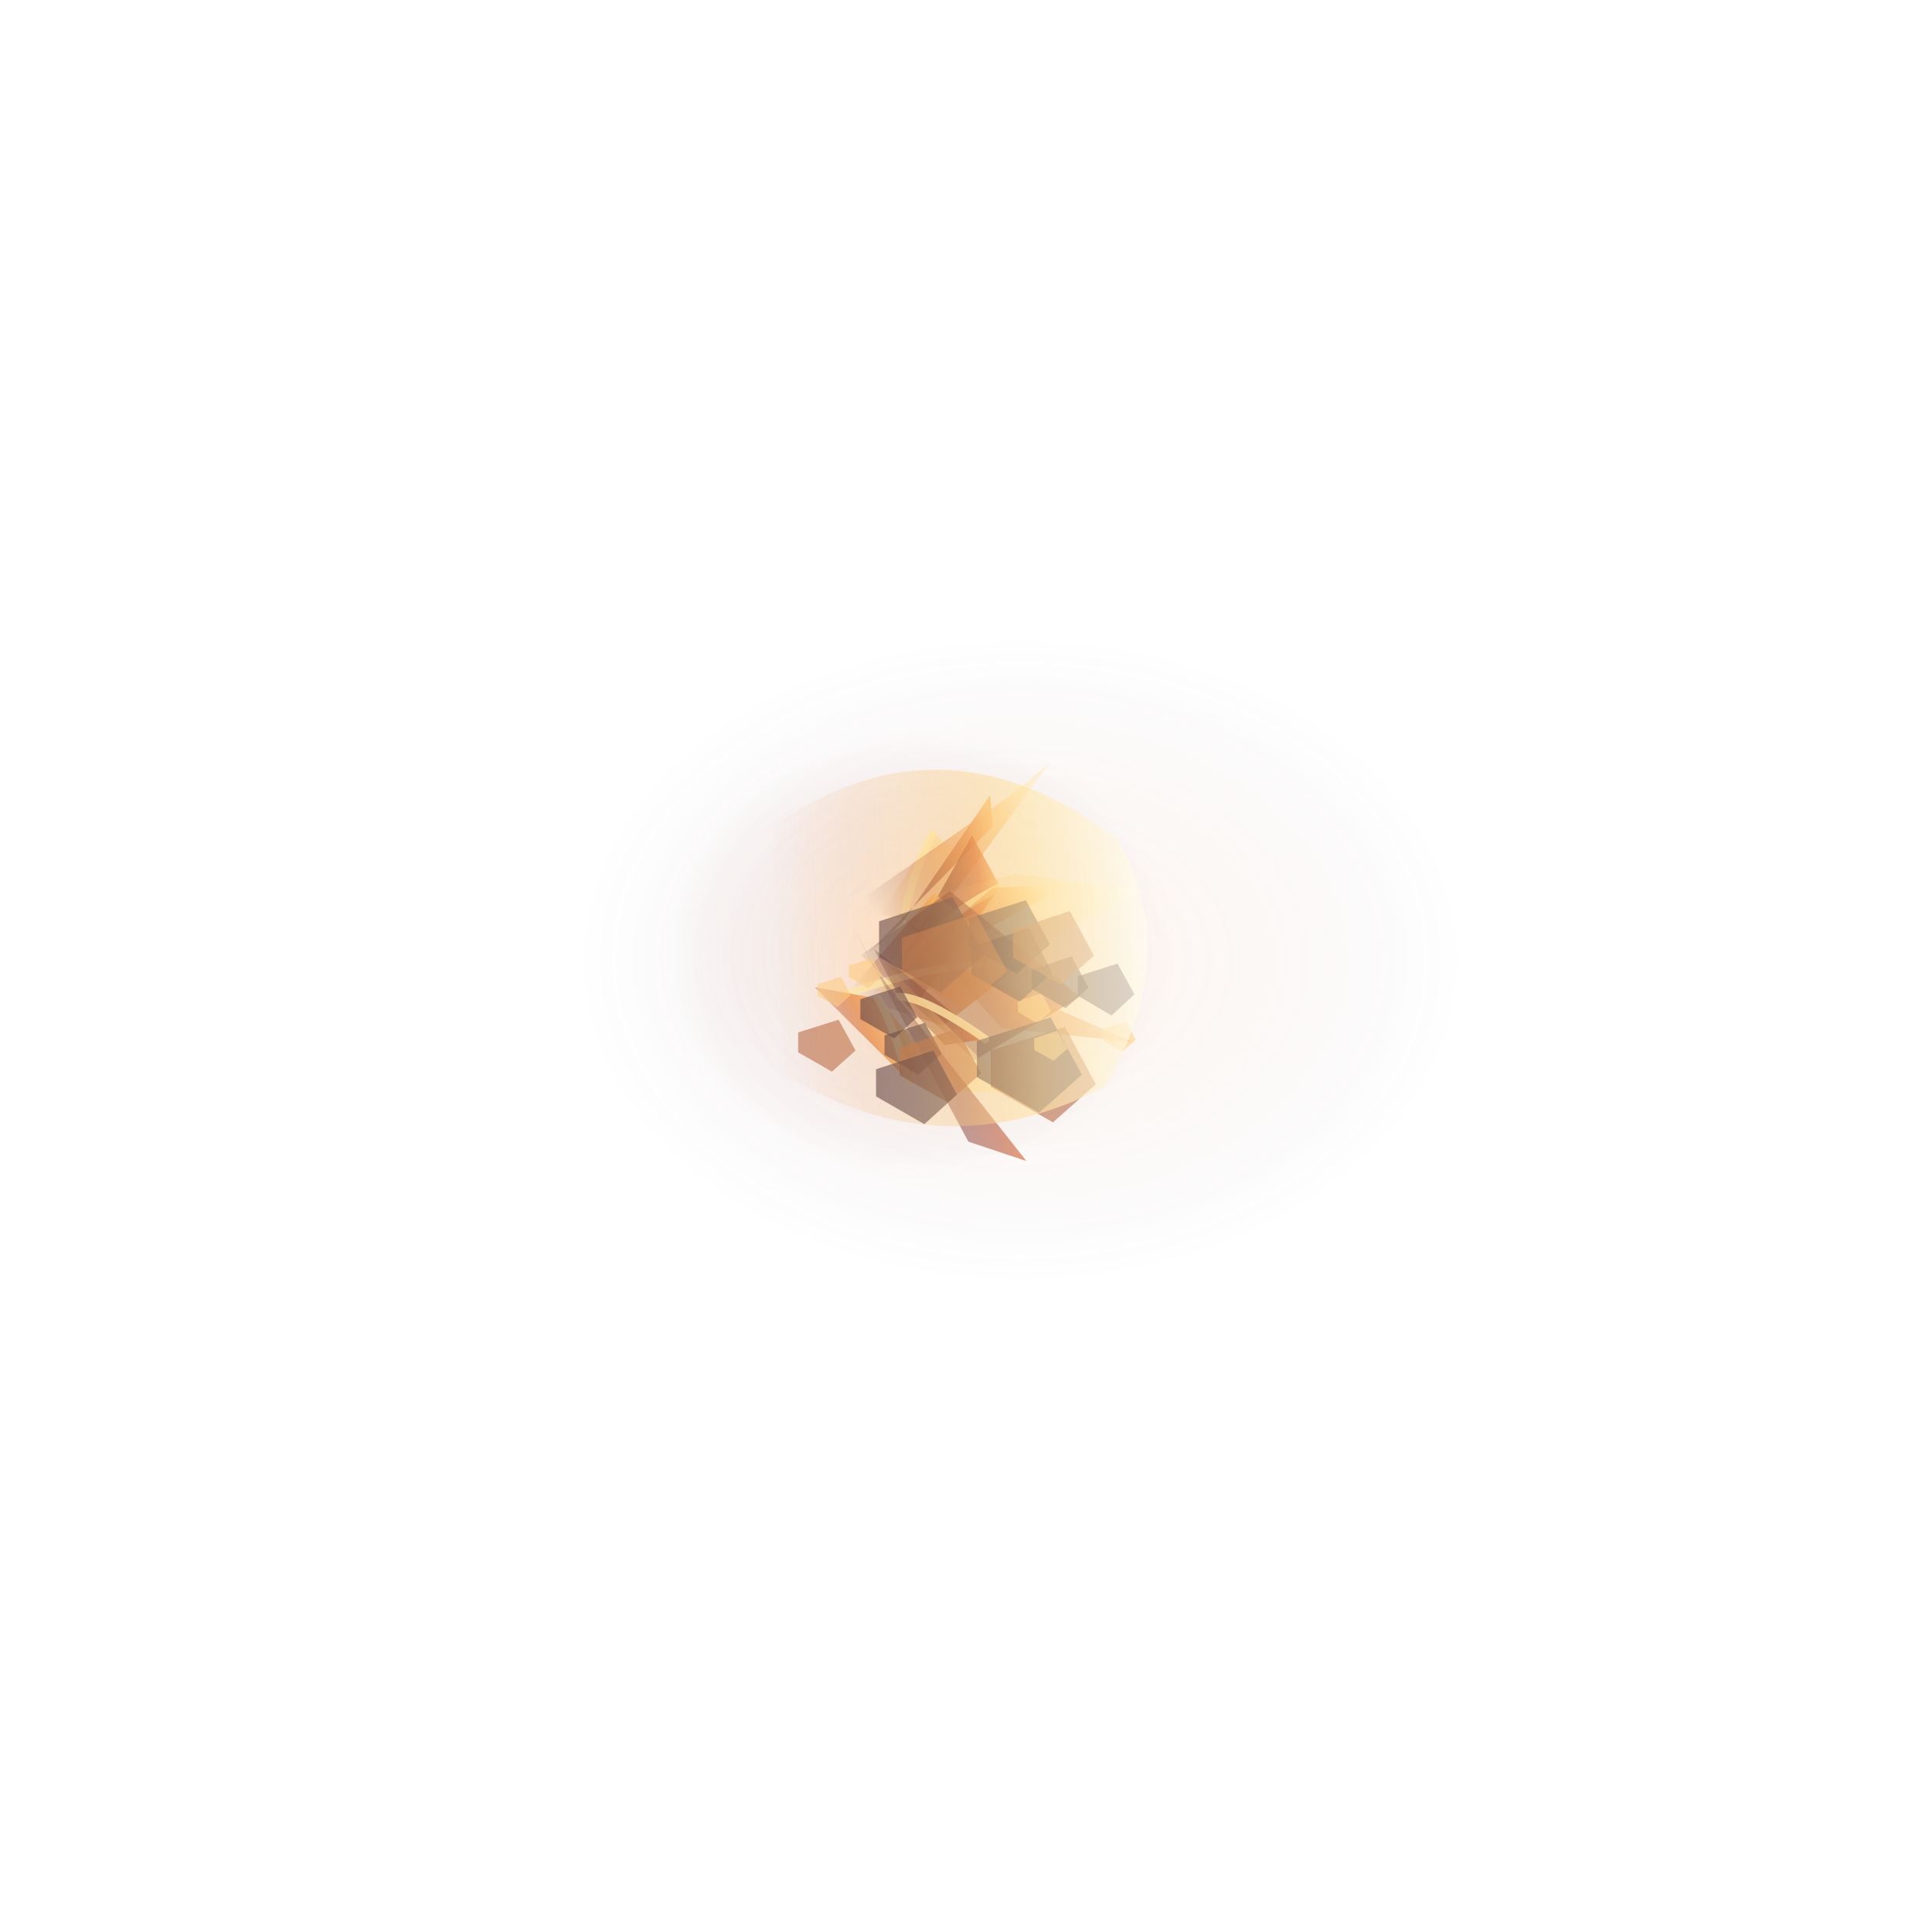
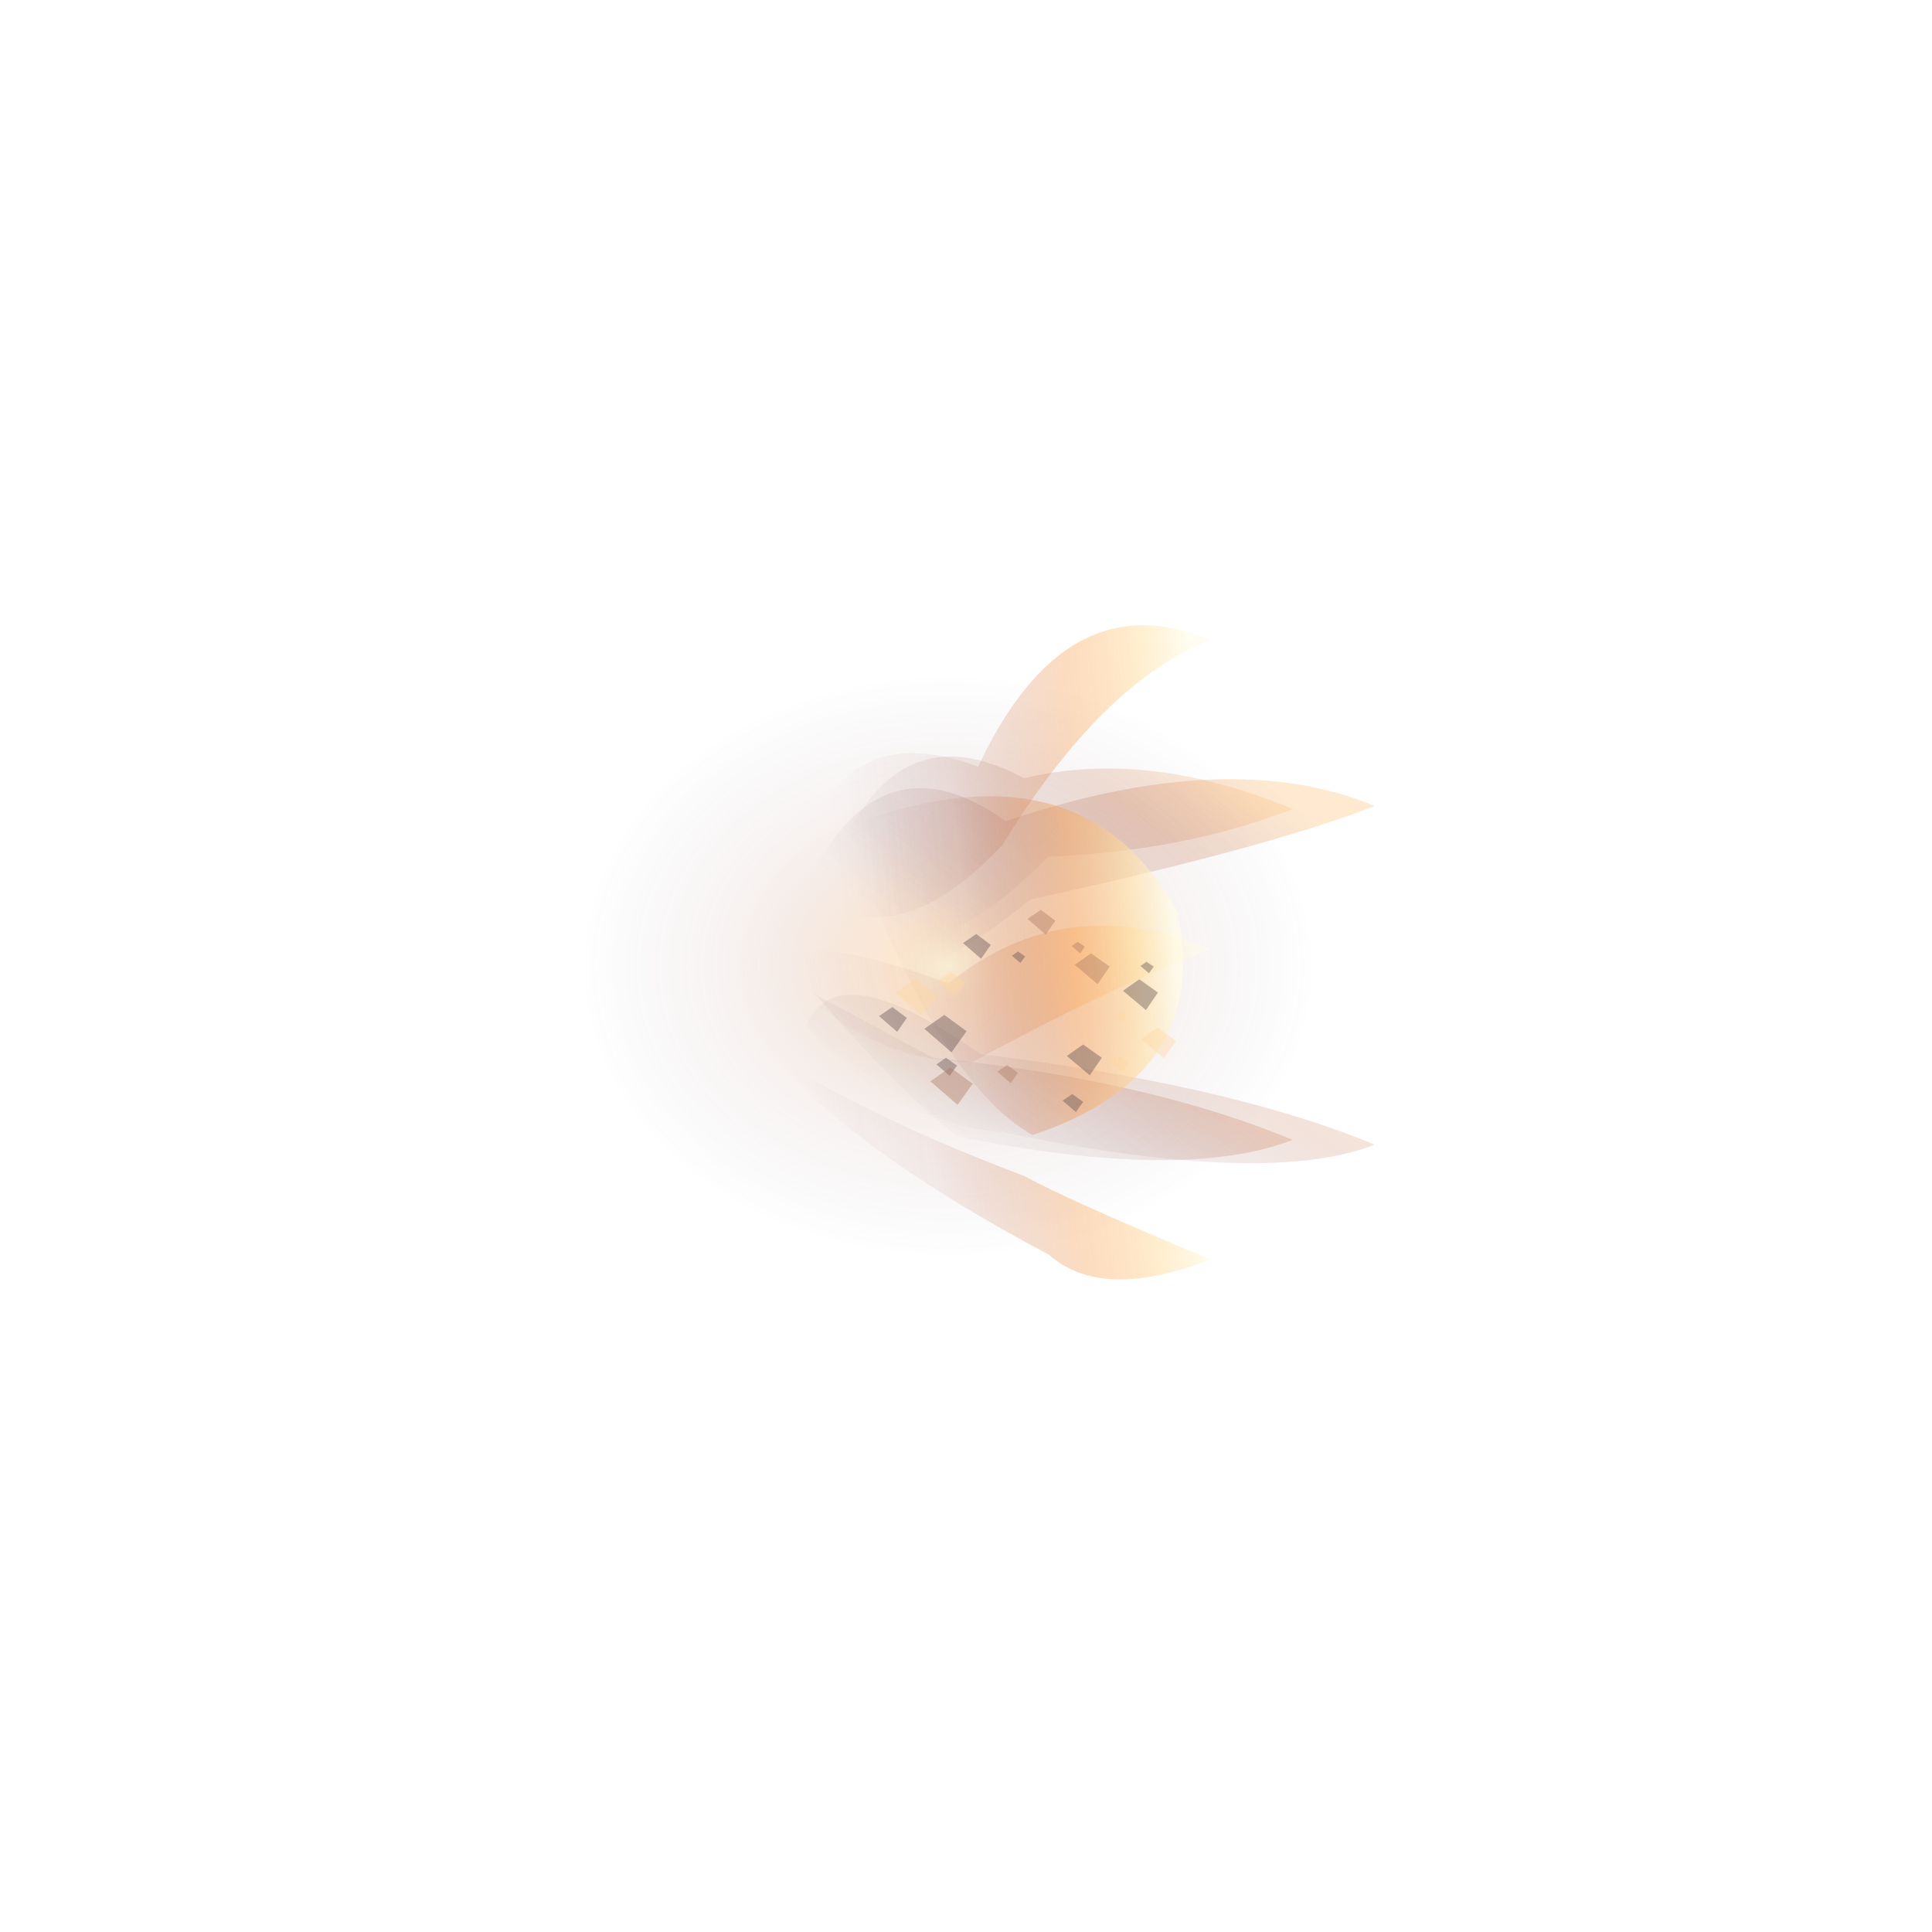
<svg xmlns="http://www.w3.org/2000/svg" width="320" height="320" viewBox="0 0 320 320">
  <defs>
-     <linearGradient id="blood" x1="0%" y1="60%" x2="100%" y2="35%">
-       <stop offset="0" stop-color="#24182b" stop-opacity="0" />
-       <stop offset=".18" stop-color="#462333" stop-opacity=".37" />
-       <stop offset=".55" stop-color="#823129" stop-opacity=".77" />
-       <stop offset=".85" stop-color="#d7602b" />
-       <stop offset="1" stop-color="#fba64b" />
+     <linearGradient id="hot" x1="8%" y1="55%" x2="98%" y2="48%">
+       <stop offset="0" stop-color="#7d3850" stop-opacity="0" />
+       <stop offset=".32" stop-color="#a74f39" stop-opacity=".13" />
+       <stop offset=".67" stop-color="#f9a255" stop-opacity=".63" />
+       <stop offset=".86" stop-color="#ffdc9c" stop-opacity=".81" />
+       <stop offset="1" stop-color="#fffce6" stop-opacity=".94" />
    </linearGradient>
-     <linearGradient id="saffron" x1="4%" y1="74%" x2="98%" y2="34%">
-       <stop offset="0" stop-color="#4e2135" stop-opacity="0" />
-       <stop offset=".27" stop-color="#a3422f" stop-opacity=".42" />
-       <stop offset=".52" stop-color="#e27831" stop-opacity=".83" />
-       <stop offset=".81" stop-color="#ffc36c" />
-       <stop offset="1" stop-color="#ffebc0" />
+     <linearGradient id="ash" x1="15%" y1="65%" x2="95%" y2="30%">
+       <stop offset="0" stop-color="#322637" stop-opacity="0" />
+       <stop offset=".33" stop-color="#814c49" stop-opacity=".16" />
+       <stop offset=".69" stop-color="#c5754f" stop-opacity=".42" />
+       <stop offset="1" stop-color="#ffc077" stop-opacity=".57" />
    </linearGradient>
-     <linearGradient id="white" x1="8%" y1="43%" x2="100%" y2="39%">
-       <stop offset="0" stop-color="#ec803e" stop-opacity="0" />
-       <stop offset=".38" stop-color="#fbbd62" stop-opacity=".35" />
-       <stop offset=".69" stop-color="#ffe6a7" stop-opacity=".87" />
-       <stop offset="1" stop-color="#fffdf2" />
-     </linearGradient>
-     <radialGradient id="dust">
-       <stop offset="0" stop-color="#ffe1a8" stop-opacity=".44" />
-       <stop offset=".21" stop-color="#f9a052" stop-opacity=".22" />
-       <stop offset=".72" stop-color="#9b514b" stop-opacity=".09" />
-       <stop offset="1" stop-color="#5e3144" stop-opacity="0" />
+     <radialGradient id="air">
+       <stop offset="0" stop-color="#fff5c6" stop-opacity=".54" />
+       <stop offset=".17" stop-color="#f6ab62" stop-opacity=".28" />
+       <stop offset=".61" stop-color="#a56a59" stop-opacity=".08" />
+       <stop offset="1" stop-color="#50354a" stop-opacity="0" />
    </radialGradient>
  </defs>
-   <ellipse cx="169" cy="159" rx="74.0" ry="54" fill="url(#dust)" opacity=".35" />
-   <ellipse cx="152.0" cy="158" rx="43.0" ry="37.0" fill="url(#dust)" opacity="0.6" />
-   <path d="M 148.1 163.6 L 161.2 143.0 L 154.5 138.1 L 144.7 153.0 Z" fill="url(#white)" opacity="0.8" />
-   <path d="M148.1 163.6 Q149.3 148.0 154.5 138.1" fill="none" stroke="#fff1ba" stroke-width="1.3" stroke-linecap="round" opacity="0.8" />
-   <path d="M 141.7 159.9 L 164.4 136.9 L 164.0 131.7 L 149.4 152.9 Z" fill="url(#blood)" opacity="0.7" />
-   <path d="M 140.6 150.4 L 168.1 131.2 L 173.9 126.3 L 154.2 153.2 Z" fill="url(#saffron)" opacity="0.6" />
-   <path d="M 146.5 164.1 L 161.0 138.4 L 165.7 146.9 L 151.7 166.4 Z" fill="url(#blood)" opacity="0.8" />
-   <path d="M146.5 164.1 Q154.3 152.4 165.7 146.9" fill="none" stroke="#fff1ba" stroke-width="1.3" stroke-linecap="round" opacity="0.8" />
-   <path d="M 150.0 159.1 L 164.4 147.1 L 177.3 146.3 L 157.7 157.1 Z" fill="url(#saffron)" opacity="0.7" />
-   <path d="M 145.5 150.7 L 168.2 144.7 L 189.1 147.5 L 163.5 160.7 Z" fill="url(#white)" opacity="0.6" />
-   <path d="M 140.2 164.7 L 154.7 147.9 L 169.0 159.9 L 156.2 169.9 Z" fill="url(#saffron)" opacity="0.8" />
-   <path d="M140.2 164.7 Q155.8 158.9 169.0 159.9" fill="none" stroke="#fff1ba" stroke-width="1.3" stroke-linecap="round" opacity="0.8" />
-   <path d="M 142.6 158.2 L 157.3 147.6 L 178.9 165.1 L 161.4 175.6 Z" fill="url(#blood)" opacity="0.7" />
-   <path d="M 148.8 151.1 L 159.5 160.3 L 187.6 172.6 L 165.9 170.3 Z" fill="url(#saffron)" opacity="0.6" />
-   <path d="M 148.9 165.1 L 144.7 157.1 L 163.2 172.1 L 156.5 173.1 Z" fill="url(#blood)" opacity="0.8" />
-   <path d="M148.9 165.1 Q153.2 165.1 163.2 172.1" fill="none" stroke="#fff1ba" stroke-width="1.3" stroke-linecap="round" opacity="0.8" />
-   <path d="M 142.7 157.4 L 145.8 158.7 L 168.2 181.3 L 159.2 180.7 Z" fill="url(#white)" opacity="0.7" />
-   <path d="M 140.2 151.6 L 145.4 161.1 L 170.0 192.3 L 160.4 189.1 Z" fill="url(#blood)" opacity="0.6" />
-   <path d="M 145.4 165.4 L 134.9 163.5 L 150.6 179.1 L 152.4 173.5 Z" fill="url(#saffron)" opacity="0.8" />
-   <path d="M145.4 165.4 Q147.5 168.5 150.6 179.1" fill="none" stroke="#fff1ba" stroke-width="1.3" stroke-linecap="round" opacity="0.8" />
-   <path d="M 168.6 165.8 L 172.5 164.5 L 174.1 167.5 L 171.8 169.5 L 168.6 167.6 Z" fill="#ffd28c" opacity="0.6" />
-   <path d="M 146.5 171.5 L 153.2 169.4 L 156.0 174.5 L 152.1 178.0 L 146.5 174.7 Z" fill="#473445" opacity="0.6" />
-   <path d="M 160.5 152.1 L 169.9 149.1 L 173.9 156.4 L 168.4 161.3 L 160.5 156.7 Z" fill="#473445" opacity="0.6" />
-   <path d="M 164.1 174.0 L 176.4 170.1 L 181.5 179.6 L 174.4 185.9 L 164.1 180.0 Z" fill="#b76b47" opacity="0.6" />
-   <path d="M 135.4 163.0 L 139.3 161.8 L 140.9 164.8 L 138.7 166.8 L 135.4 164.9 Z" fill="#ffd28c" opacity="0.6" />
-   <path d="M 170.9 160.6 L 177.5 158.4 L 180.3 163.6 L 176.5 167.0 L 170.9 163.8 Z" fill="#473445" opacity="0.6" />
-   <path d="M 149.0 173.5 L 158.5 170.4 L 162.5 177.8 L 157.0 182.6 L 149.0 178.1 Z" fill="#b76b47" opacity="0.6" />
-   <path d="M 145.6 152.6 L 157.8 148.6 L 163.0 158.1 L 155.8 164.4 L 145.6 158.5 Z" fill="#473445" opacity="0.6" />
-   <path d="M 182.6 170.4 L 186.5 169.2 L 188.1 172.2 L 185.9 174.2 L 182.6 172.3 Z" fill="#ffd28c" opacity="0.6" />
-   <path d="M 132.2 171.0 L 138.9 168.9 L 141.7 174.0 L 137.8 177.5 L 132.2 174.3 Z" fill="#b76b47" opacity="0.6" />
-   <path d="M 160.9 156.8 L 170.4 153.7 L 174.3 161.1 L 168.9 165.9 L 160.9 161.4 Z" fill="#473445" opacity="0.6" />
-   <path d="M 161.8 172.4 L 174.0 168.5 L 179.2 178.0 L 172.1 184.3 L 161.8 178.4 Z" fill="#473445" opacity="0.6" />
-   <path d="M 140.6 159.9 L 144.5 158.7 L 146.1 161.7 L 143.8 163.7 L 140.6 161.8 Z" fill="#ffd28c" opacity="0.6" />
-   <path d="M 178.5 161.7 L 185.1 159.6 L 187.9 164.7 L 184.1 168.2 L 178.5 164.9 Z" fill="#473445" opacity="0.6" />
-   <path d="M 145.1 177.1 L 154.6 174.0 L 158.5 181.3 L 153.1 186.2 L 145.1 181.6 Z" fill="#473445" opacity="0.6" />
-   <path d="M 149.4 155.3 L 161.6 151.3 L 166.8 160.8 L 159.6 167.1 L 149.4 161.2 Z" fill="#b76b47" opacity="0.6" />
-   <path d="M 171.3 172.0 L 175.1 170.7 L 176.8 173.7 L 174.5 175.7 L 171.3 173.9 Z" fill="#ffd28c" opacity="0.6" />
-   <path d="M 142.5 165.5 L 149.1 163.4 L 151.9 168.5 L 148.1 172.0 L 142.5 168.8 Z" fill="#473445" opacity="0.6" />
-   <path d="M 167.8 154.0 L 177.2 150.9 L 181.2 158.3 L 175.7 163.1 L 167.8 158.6 Z" fill="#b76b47" opacity="0.6" />
-   <path d="M125 139 Q155 116 185 139 Q196 158 183 180 Q156 194 130 178 Q118 162 125 139 Z" fill="url(#white)" opacity="0.7" />
+   <ellipse cx="157.0" cy="160" rx="61.0" ry="48.0" fill="url(#air)" opacity="1.0" />
+   <path d="M132.0 145.0 Q138.0 118.0 162.0 127.0 Q176.5 96.0 200.5 106.0 Q182.5 113.0 166.0 140.0 Q146.0 161.0 132.0 145.0 Z" fill="url(#hot)" opacity="0.6" />
+   <path d="M135.9 150.0 Q145.6 115.9 169.6 128.9 Q190.1 124.0 214.1 134.0 Q196.1 141.0 173.6 141.9 Q149.9 166.0 135.9 150.0 Z" fill="url(#ash)" opacity="0.5" />
+   <path d="M130.2 155.0 Q142.6 119.0 166.6 136.0 Q203.7 123.5 227.7 133.5 Q209.7 140.5 170.6 149.0 Q144.2 171.0 130.2 155.0 Z" fill="url(#ash)" opacity="0.6" />
+   <path d="M129.0 160.0 Q133.1 153.9 157.1 162.9 Q176.5 147.2 200.5 157.2 Q182.5 164.2 161.1 175.9 Q143.0 176.0 129.0 160.0 Z" fill="url(#hot)" opacity="0.5" />
+   <path d="M135.3 165.0 Q130.5 162.2 154.5 175.2 Q190.1 178.8 214.1 188.8 Q196.1 195.8 158.5 188.2 Q149.3 181.0 135.3 165.0 Z" fill="url(#ash)" opacity="0.6" />
+   <path d="M133.5 170.0 Q138.4 157.6 162.4 174.6 Q203.7 179.6 227.7 189.6 Q209.7 196.6 166.4 187.6 Q147.5 186.0 133.5 170.0 Z" fill="url(#ash)" opacity="0.5" />
+   <path d="M128.0 175.0 Q145.7 185.8 169.7 194.8 Q176.5 198.6 200.5 208.6 Q182.5 215.6 173.7 207.8 Q142.0 191.0 128.0 175.0 Z" fill="url(#hot)" opacity="0.6" />
+   <path d="M140.0 137.0 Q179.0 122.0 195.0 151.0 Q201.0 178.0 171.0 188.0 Q155.0 179.0 140.0 137.0 Z" fill="url(#hot)" opacity="0.7" />
+   <path d="M184.6 168.2 l1.0 -0.7 l1.2 0.8 l-0.8 1.1 Z" fill="#ffd6a0" opacity="0.4" />
+   <path d="M155.1 176.3 l1.6 -1.1 l1.8 1.3 l-1.2 1.7 Z" fill="#5d4b4e" opacity="0.4" />
+   <path d="M170.2 152.2 l2.2 -1.5 l2.4 1.8 l-1.6 2.3 Z" fill="#aa785e" opacity="0.4" />
+   <path d="M176.7 174.9 l2.7 -1.9 l3.1 2.2 l-2.0 2.9 Z" fill="#5d4b4e" opacity="0.4" />
+   <path d="M148.3 164.4 l3.3 -2.3 l3.7 2.7 l-2.5 3.5 Z" fill="#ffd6a0" opacity="0.4" />
+   <path d="M188.9 160.0 l1.0 -0.7 l1.2 0.8 l-0.8 1.1 Z" fill="#5d4b4e" opacity="0.4" />
+   <path d="M165.2 177.5 l1.6 -1.1 l1.8 1.3 l-1.2 1.7 Z" fill="#aa785e" opacity="0.4" />
+   <path d="M159.5 156.2 l2.2 -1.5 l2.4 1.8 l-1.6 2.3 Z" fill="#5d4b4e" opacity="0.4" />
+   <path d="M189.0 172.1 l2.7 -1.9 l3.1 2.2 l-2.0 2.9 Z" fill="#ffd6a0" opacity="0.4" />
+   <path d="M153.1 170.4 l3.3 -2.3 l3.7 2.7 l-2.5 3.5 Z" fill="#5d4b4e" opacity="0.4" />
+   <path d="M177.5 156.7 l1.0 -0.7 l1.2 0.8 l-0.8 1.1 Z" fill="#aa785e" opacity="0.4" />
+   <path d="M176.0 182.3 l1.6 -1.1 l1.8 1.3 l-1.2 1.7 Z" fill="#5d4b4e" opacity="0.4" />
+   <path d="M155.3 162.5 l2.2 -1.5 l2.4 1.8 l-1.6 2.3 Z" fill="#ffd6a0" opacity="0.4" />
+   <path d="M186.0 164.1 l2.7 -1.9 l3.1 2.2 l-2.0 2.9 Z" fill="#5d4b4e" opacity="0.4" />
+   <path d="M154.1 179.1 l3.3 -2.3 l3.7 2.7 l-2.5 3.5 Z" fill="#aa785e" opacity="0.4" />
+   <path d="M167.6 158.3 l1.0 -0.7 l1.2 0.8 l-0.8 1.1 Z" fill="#5d4b4e" opacity="0.4" />
+   <path d="M183.6 175.8 l1.6 -1.1 l1.8 1.3 l-1.2 1.7 Z" fill="#ffd6a0" opacity="0.4" />
+   <path d="M145.6 168.3 l2.2 -1.5 l2.4 1.8 l-1.6 2.3 Z" fill="#5d4b4e" opacity="0.4" />
+   <path d="M178.0 159.8 l2.7 -1.9 l3.1 2.2 l-2.0 2.9 Z" fill="#aa785e" opacity="0.4" />
</svg>
